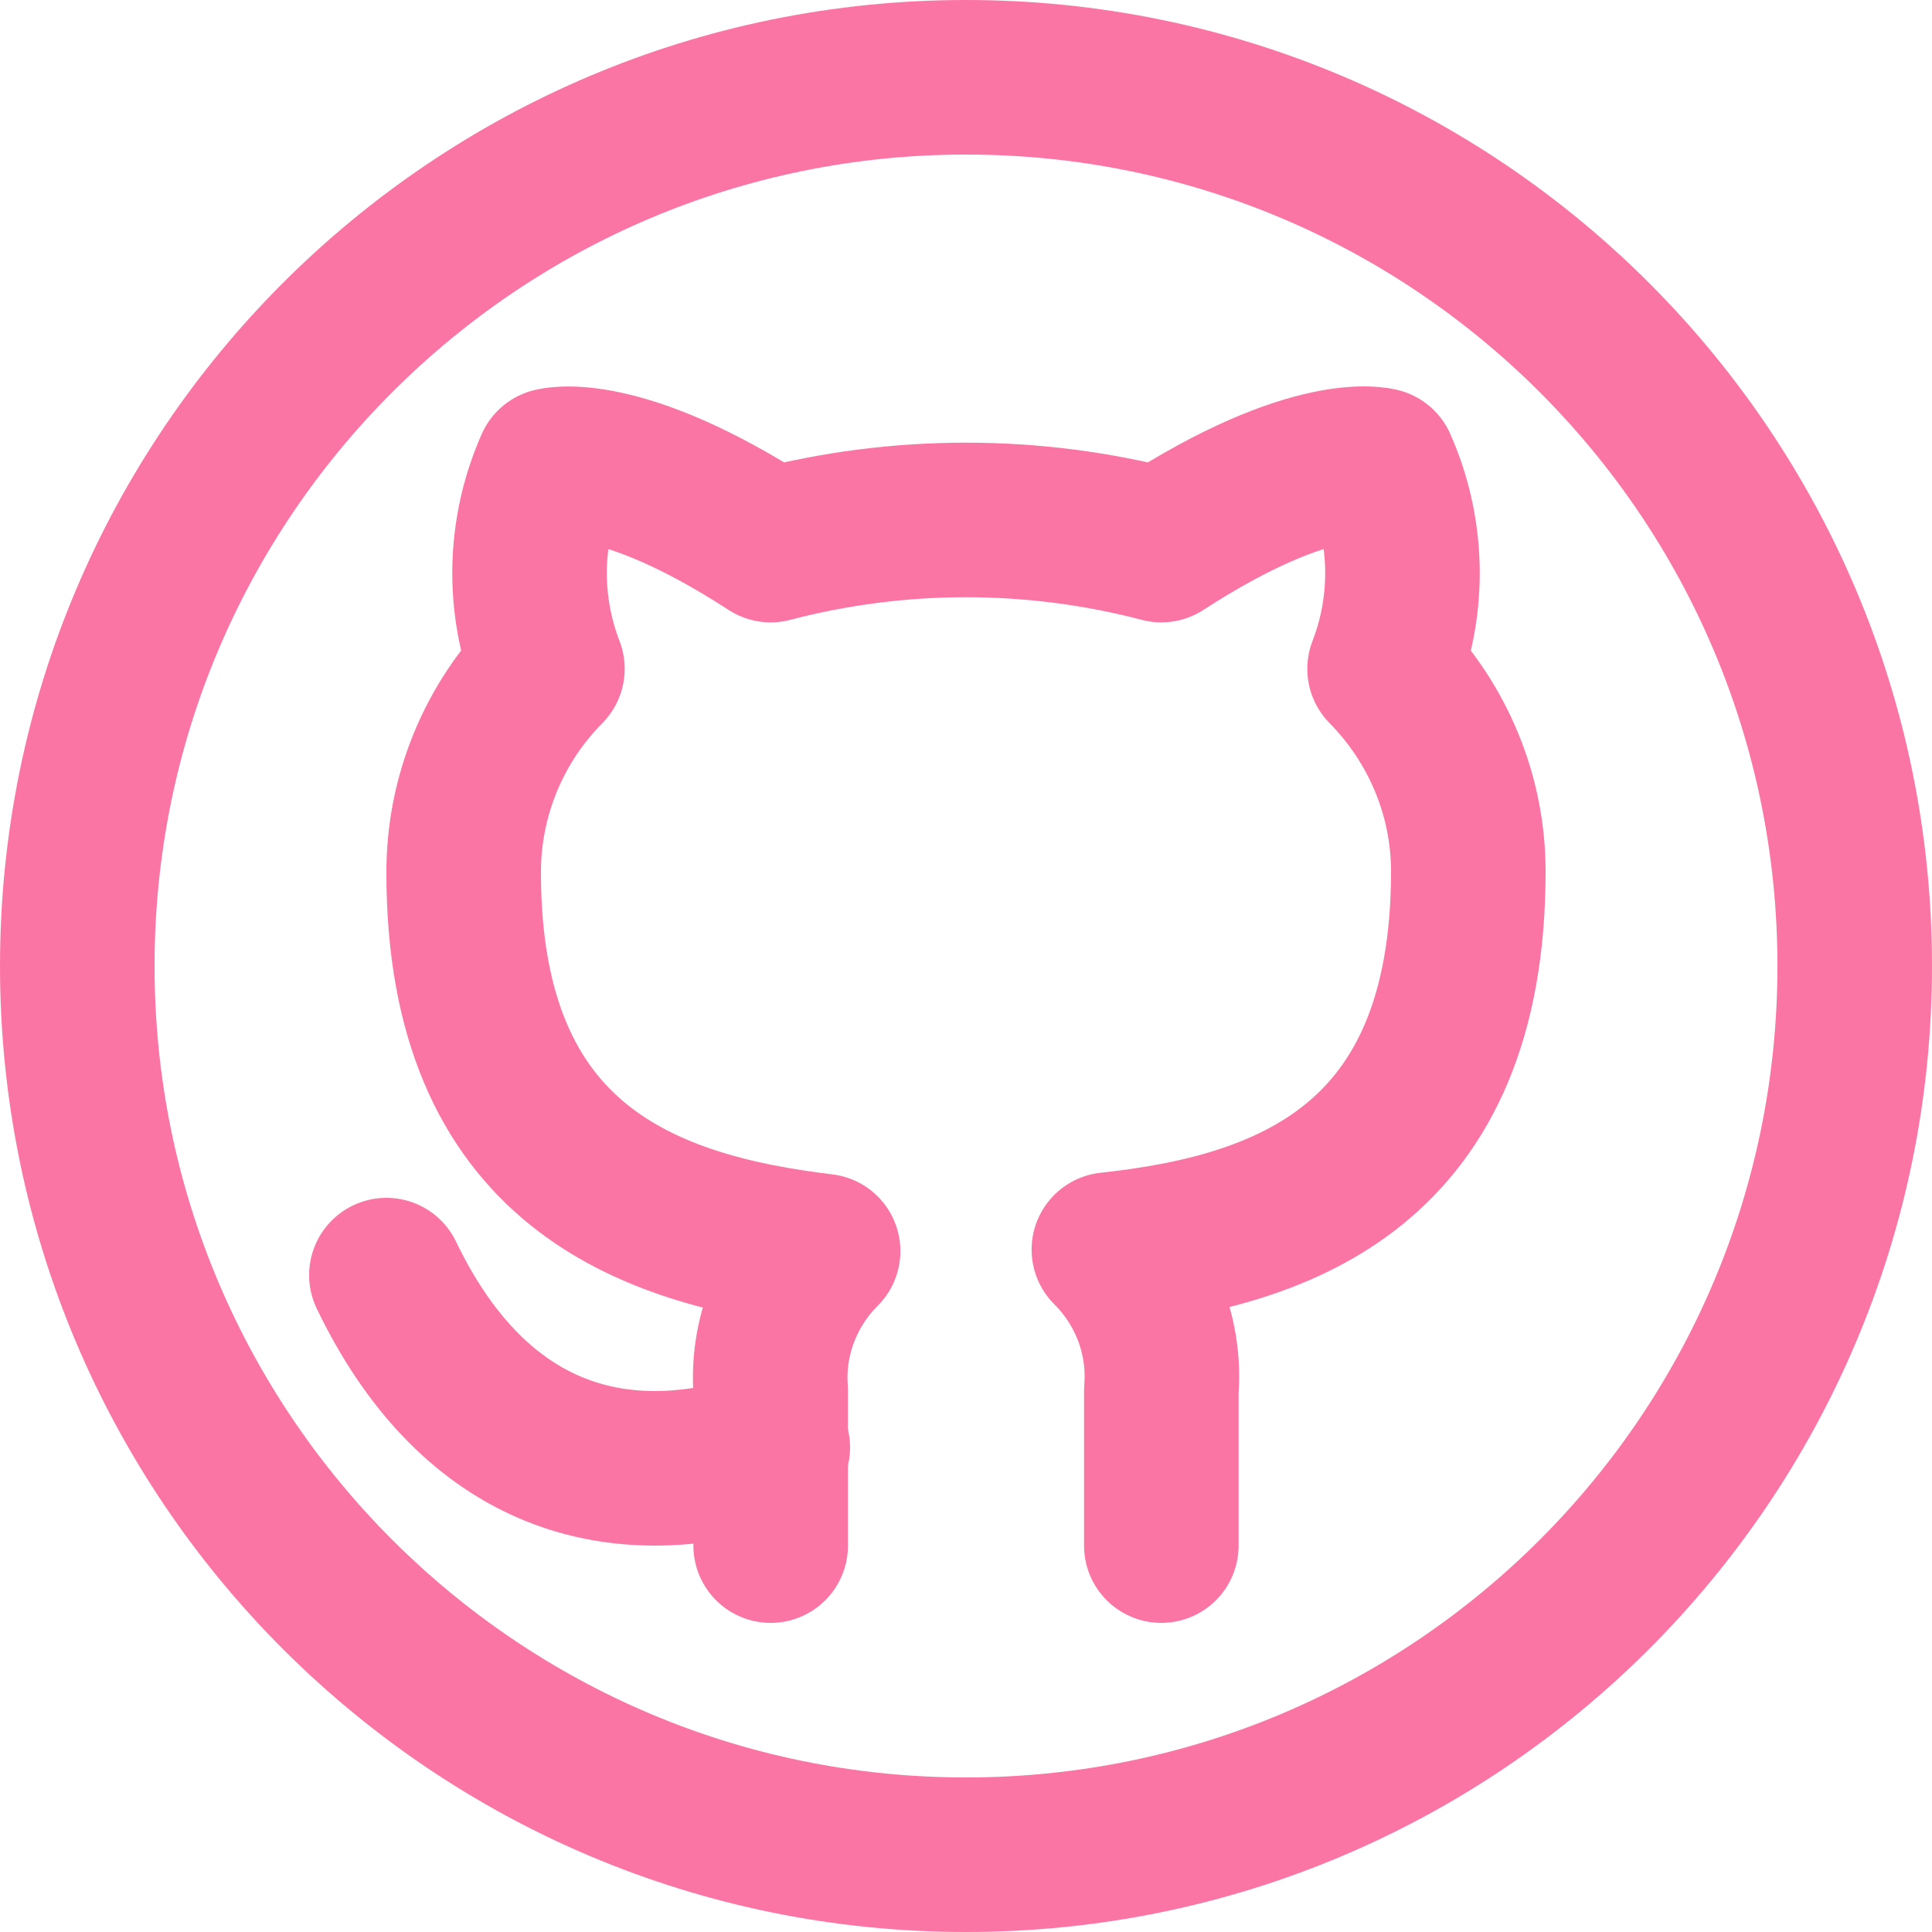
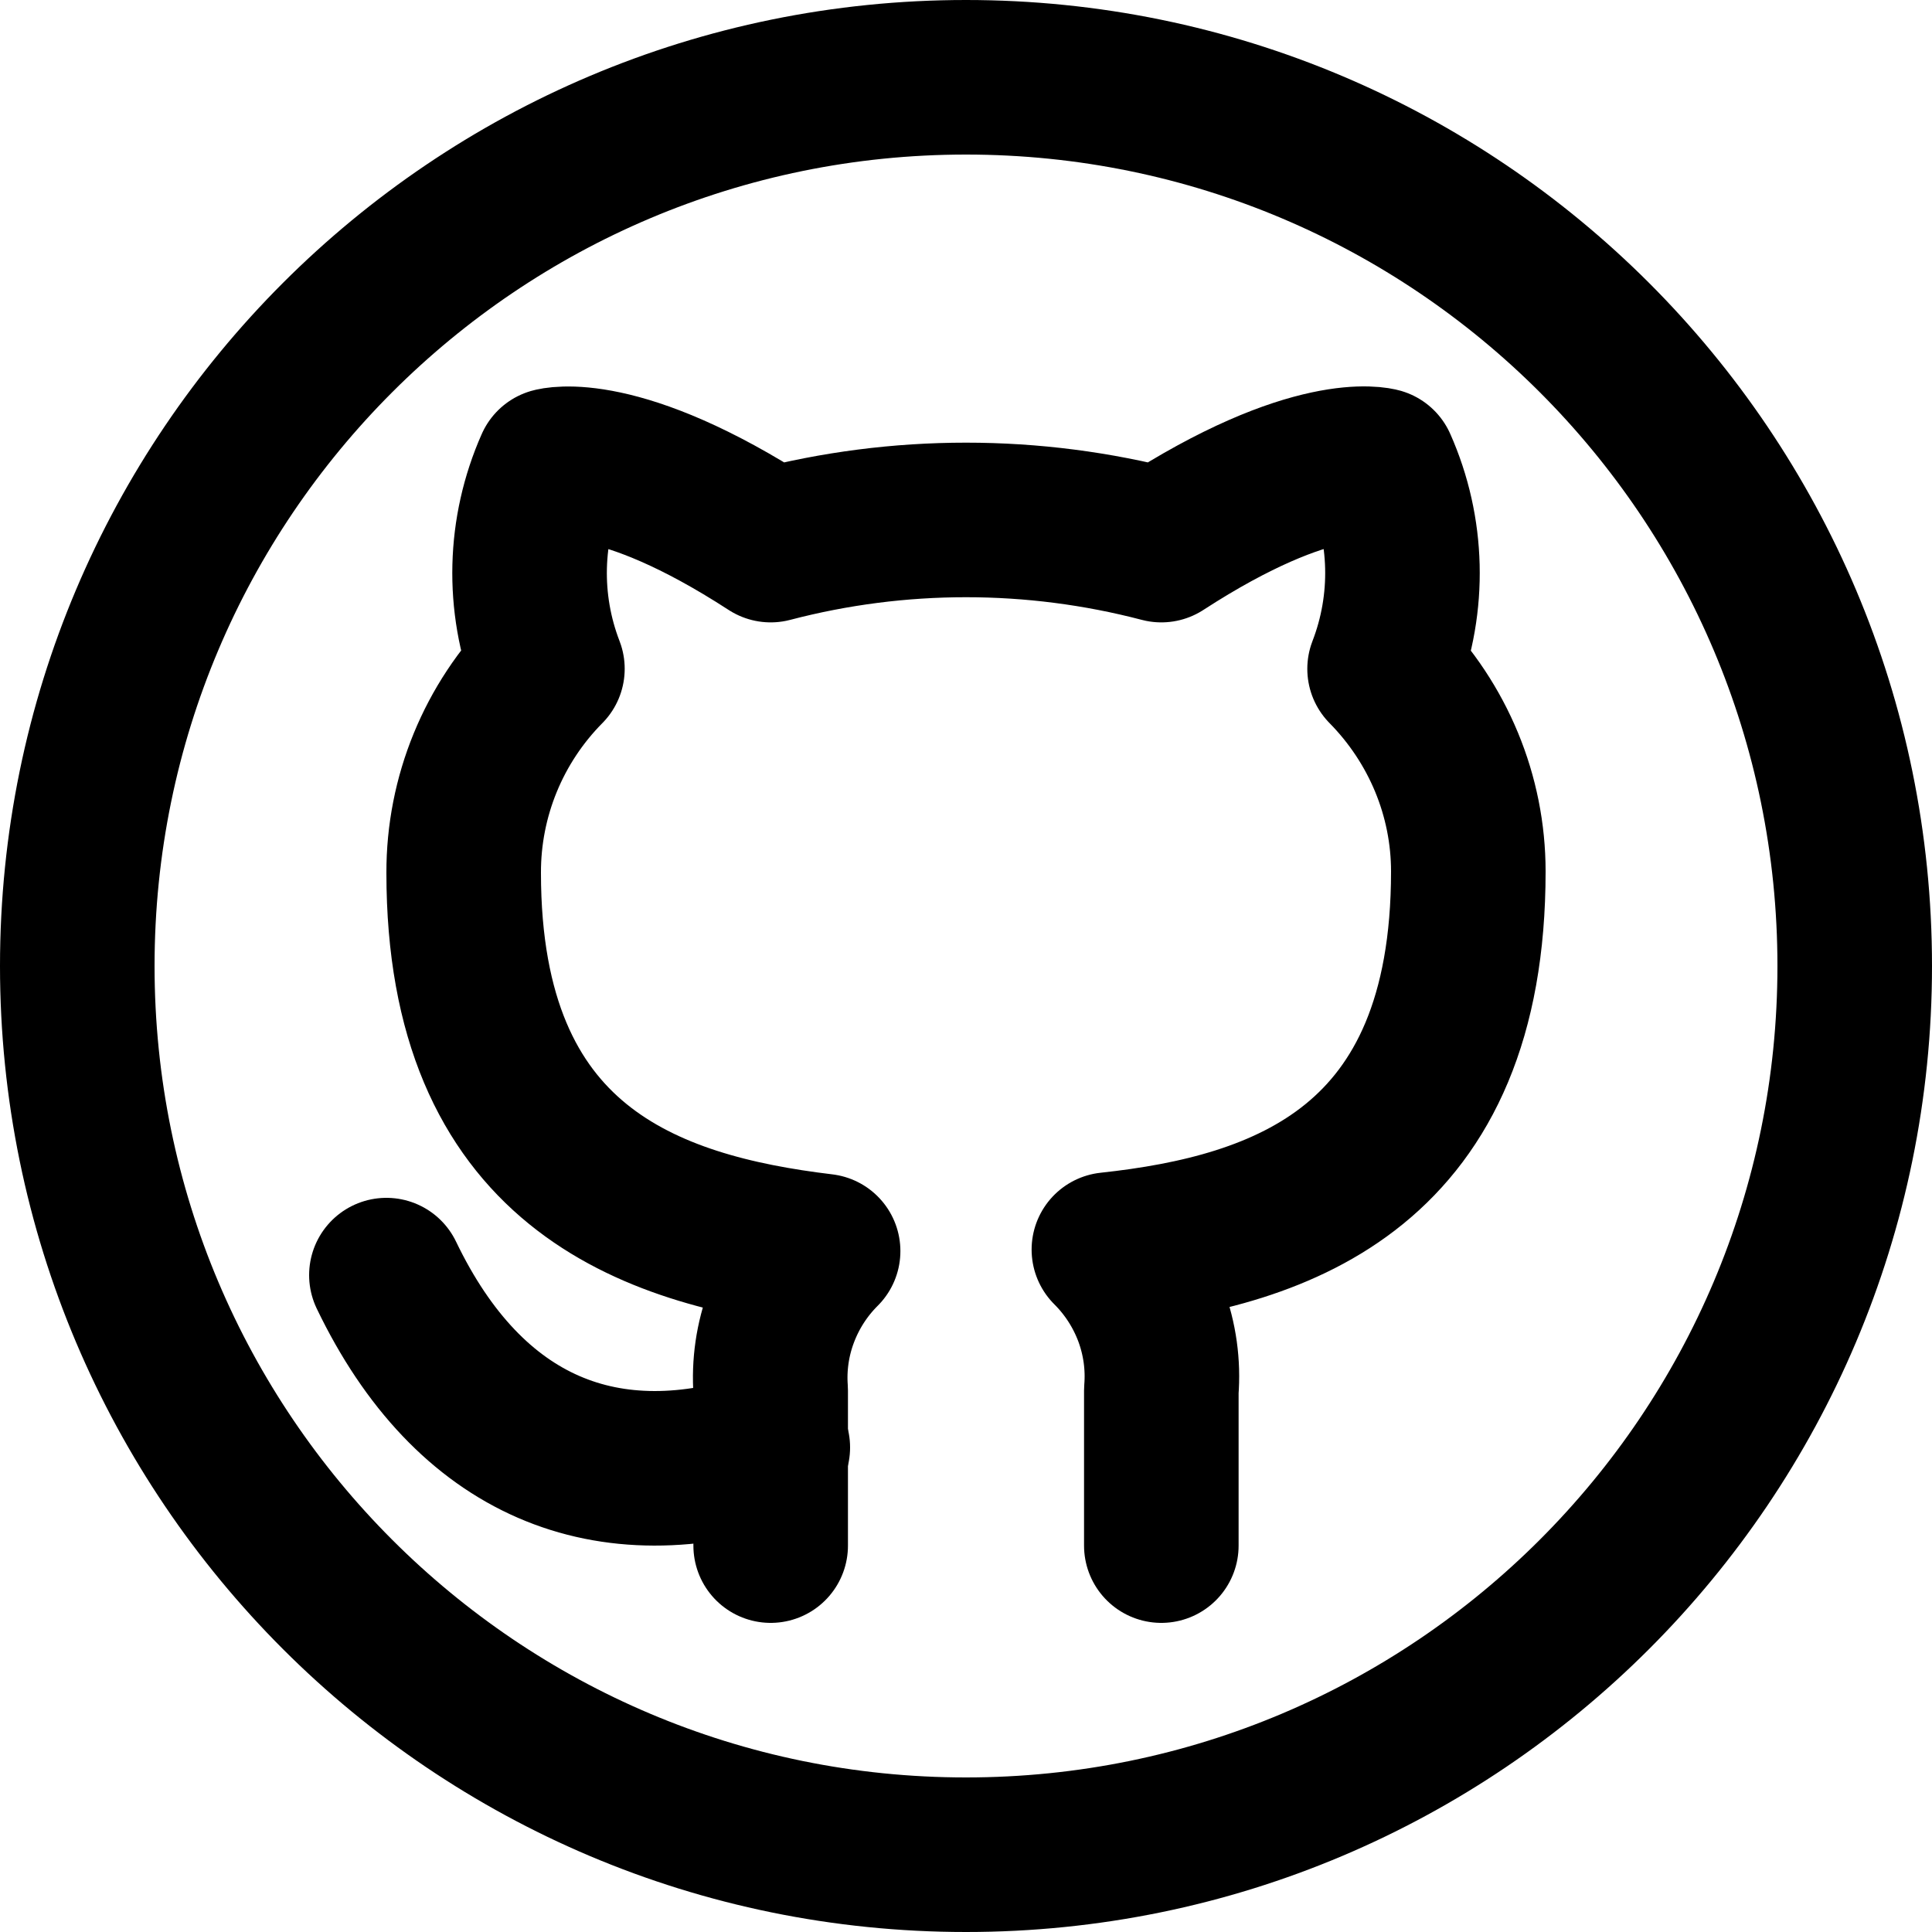
<svg xmlns="http://www.w3.org/2000/svg" width="50" height="50" viewBox="0 0 50 50" fill="none">
-   <path d="M25 48C37.703 48 48 37.703 48 25C48 12.297 37.703 2 25 2C12.297 2 2 12.297 2 25C2 37.703 12.297 48 25 48Z" stroke="#FA75A3" stroke-width="4" stroke-linecap="round" stroke-linejoin="round" />
-   <path d="M30.055 40V35.987C30.109 35.32 30.016 34.652 29.782 34.021C29.546 33.39 29.177 32.816 28.698 32.339C33.233 31.85 38 30.185 38 22.552C38 20.601 37.224 18.723 35.833 17.31C36.492 15.604 36.446 13.709 35.703 12.037C35.703 12.037 33.998 11.549 30.055 14.107C26.742 13.239 23.259 13.239 19.945 14.107C16.002 11.549 14.297 12.04 14.297 12.04C13.556 13.71 13.509 15.603 14.167 17.308C12.773 18.716 11.994 20.615 12 22.591C12 30.17 16.767 31.833 21.302 32.378C20.828 32.85 20.462 33.418 20.227 34.043C19.993 34.663 19.897 35.325 19.945 35.985V40" stroke="#FA75A3" stroke-width="4" stroke-linecap="round" stroke-linejoin="round" />
-   <path d="M20 37.46C15.715 38.905 12.143 37.46 10 33" stroke="#FA75A3" stroke-width="4" stroke-linecap="round" stroke-linejoin="round" />
+   <path d="M25 48C37.703 48 48 37.703 48 25C48 12.297 37.703 2 25 2C12.297 2 2 12.297 2 25C2 37.703 12.297 48 25 48Z" stroke="currentColor" stroke-width="4" stroke-linecap="round" stroke-linejoin="round" />
+   <path d="M30.055 40V35.987C30.109 35.32 30.016 34.652 29.782 34.021C29.546 33.39 29.177 32.816 28.698 32.339C33.233 31.85 38 30.185 38 22.552C38 20.601 37.224 18.723 35.833 17.31C36.492 15.604 36.446 13.709 35.703 12.037C35.703 12.037 33.998 11.549 30.055 14.107C26.742 13.239 23.259 13.239 19.945 14.107C16.002 11.549 14.297 12.04 14.297 12.04C13.556 13.71 13.509 15.603 14.167 17.308C12.773 18.716 11.994 20.615 12 22.591C12 30.17 16.767 31.833 21.302 32.378C20.828 32.85 20.462 33.418 20.227 34.043C19.993 34.663 19.897 35.325 19.945 35.985V40" stroke="currentColor" stroke-width="4" stroke-linecap="round" stroke-linejoin="round" />
+   <path d="M20 37.46C15.715 38.905 12.143 37.46 10 33" stroke="currentColor" stroke-width="4" stroke-linecap="round" stroke-linejoin="round" />
</svg>
